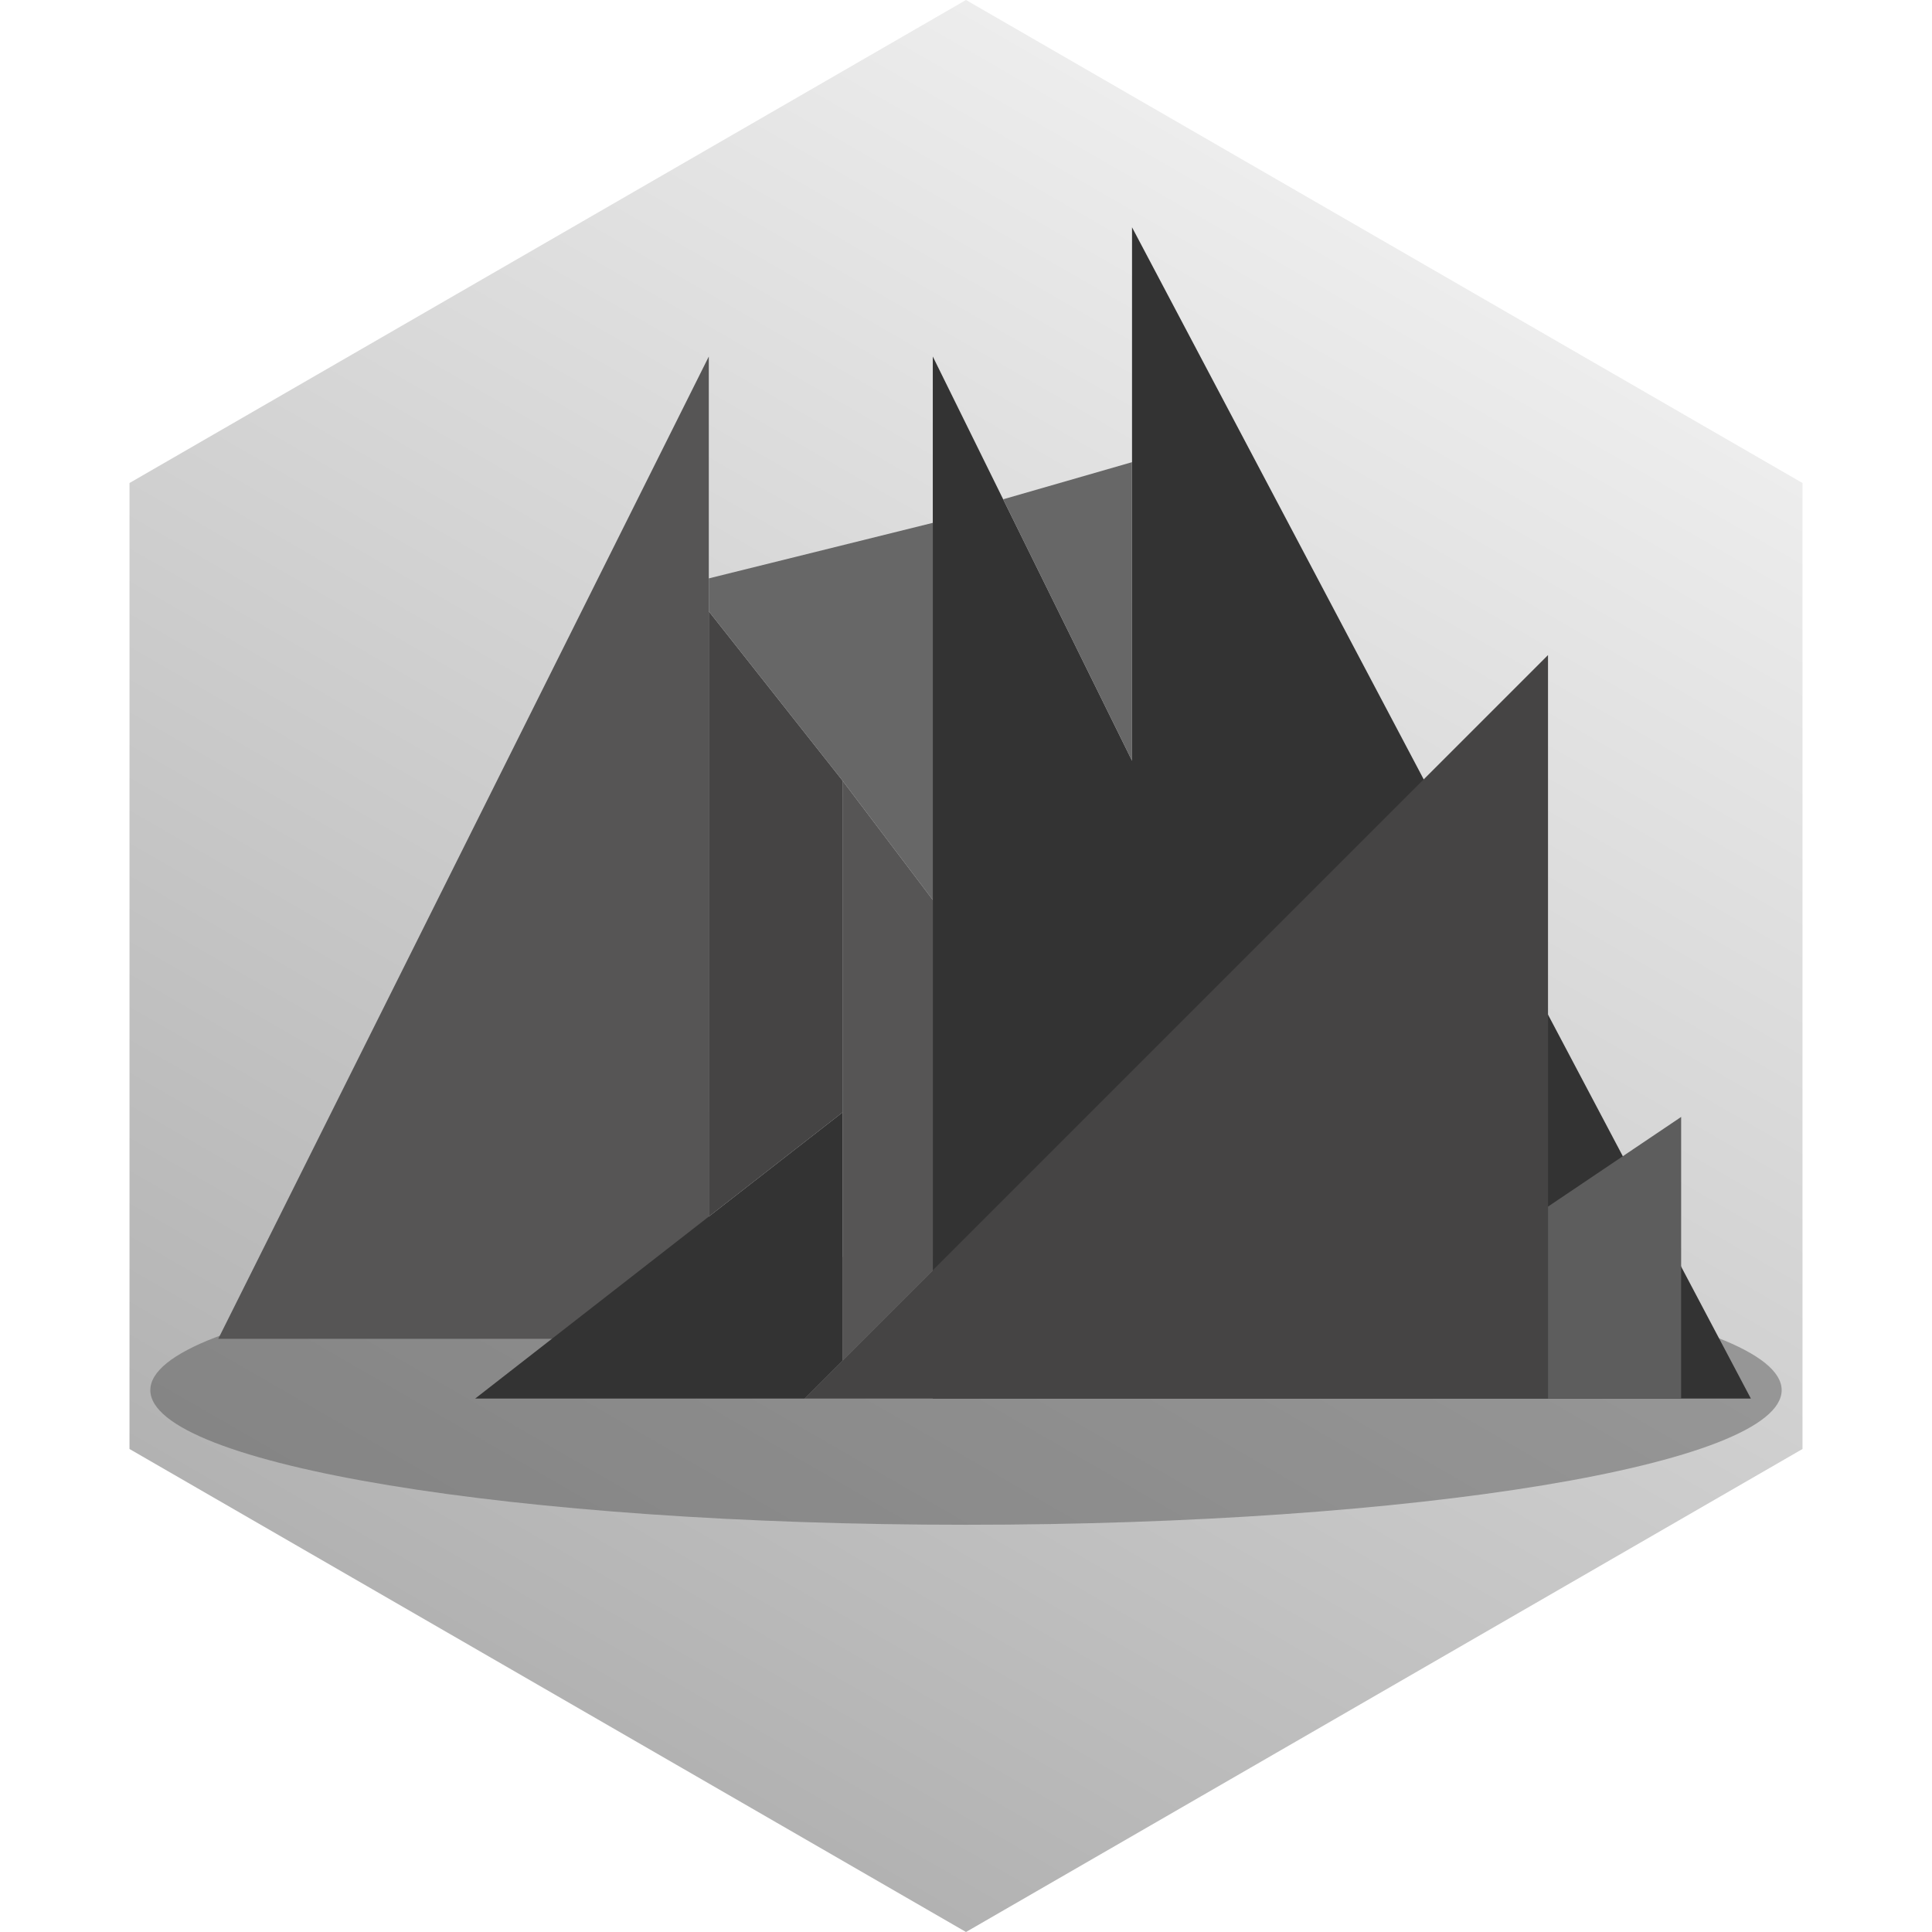
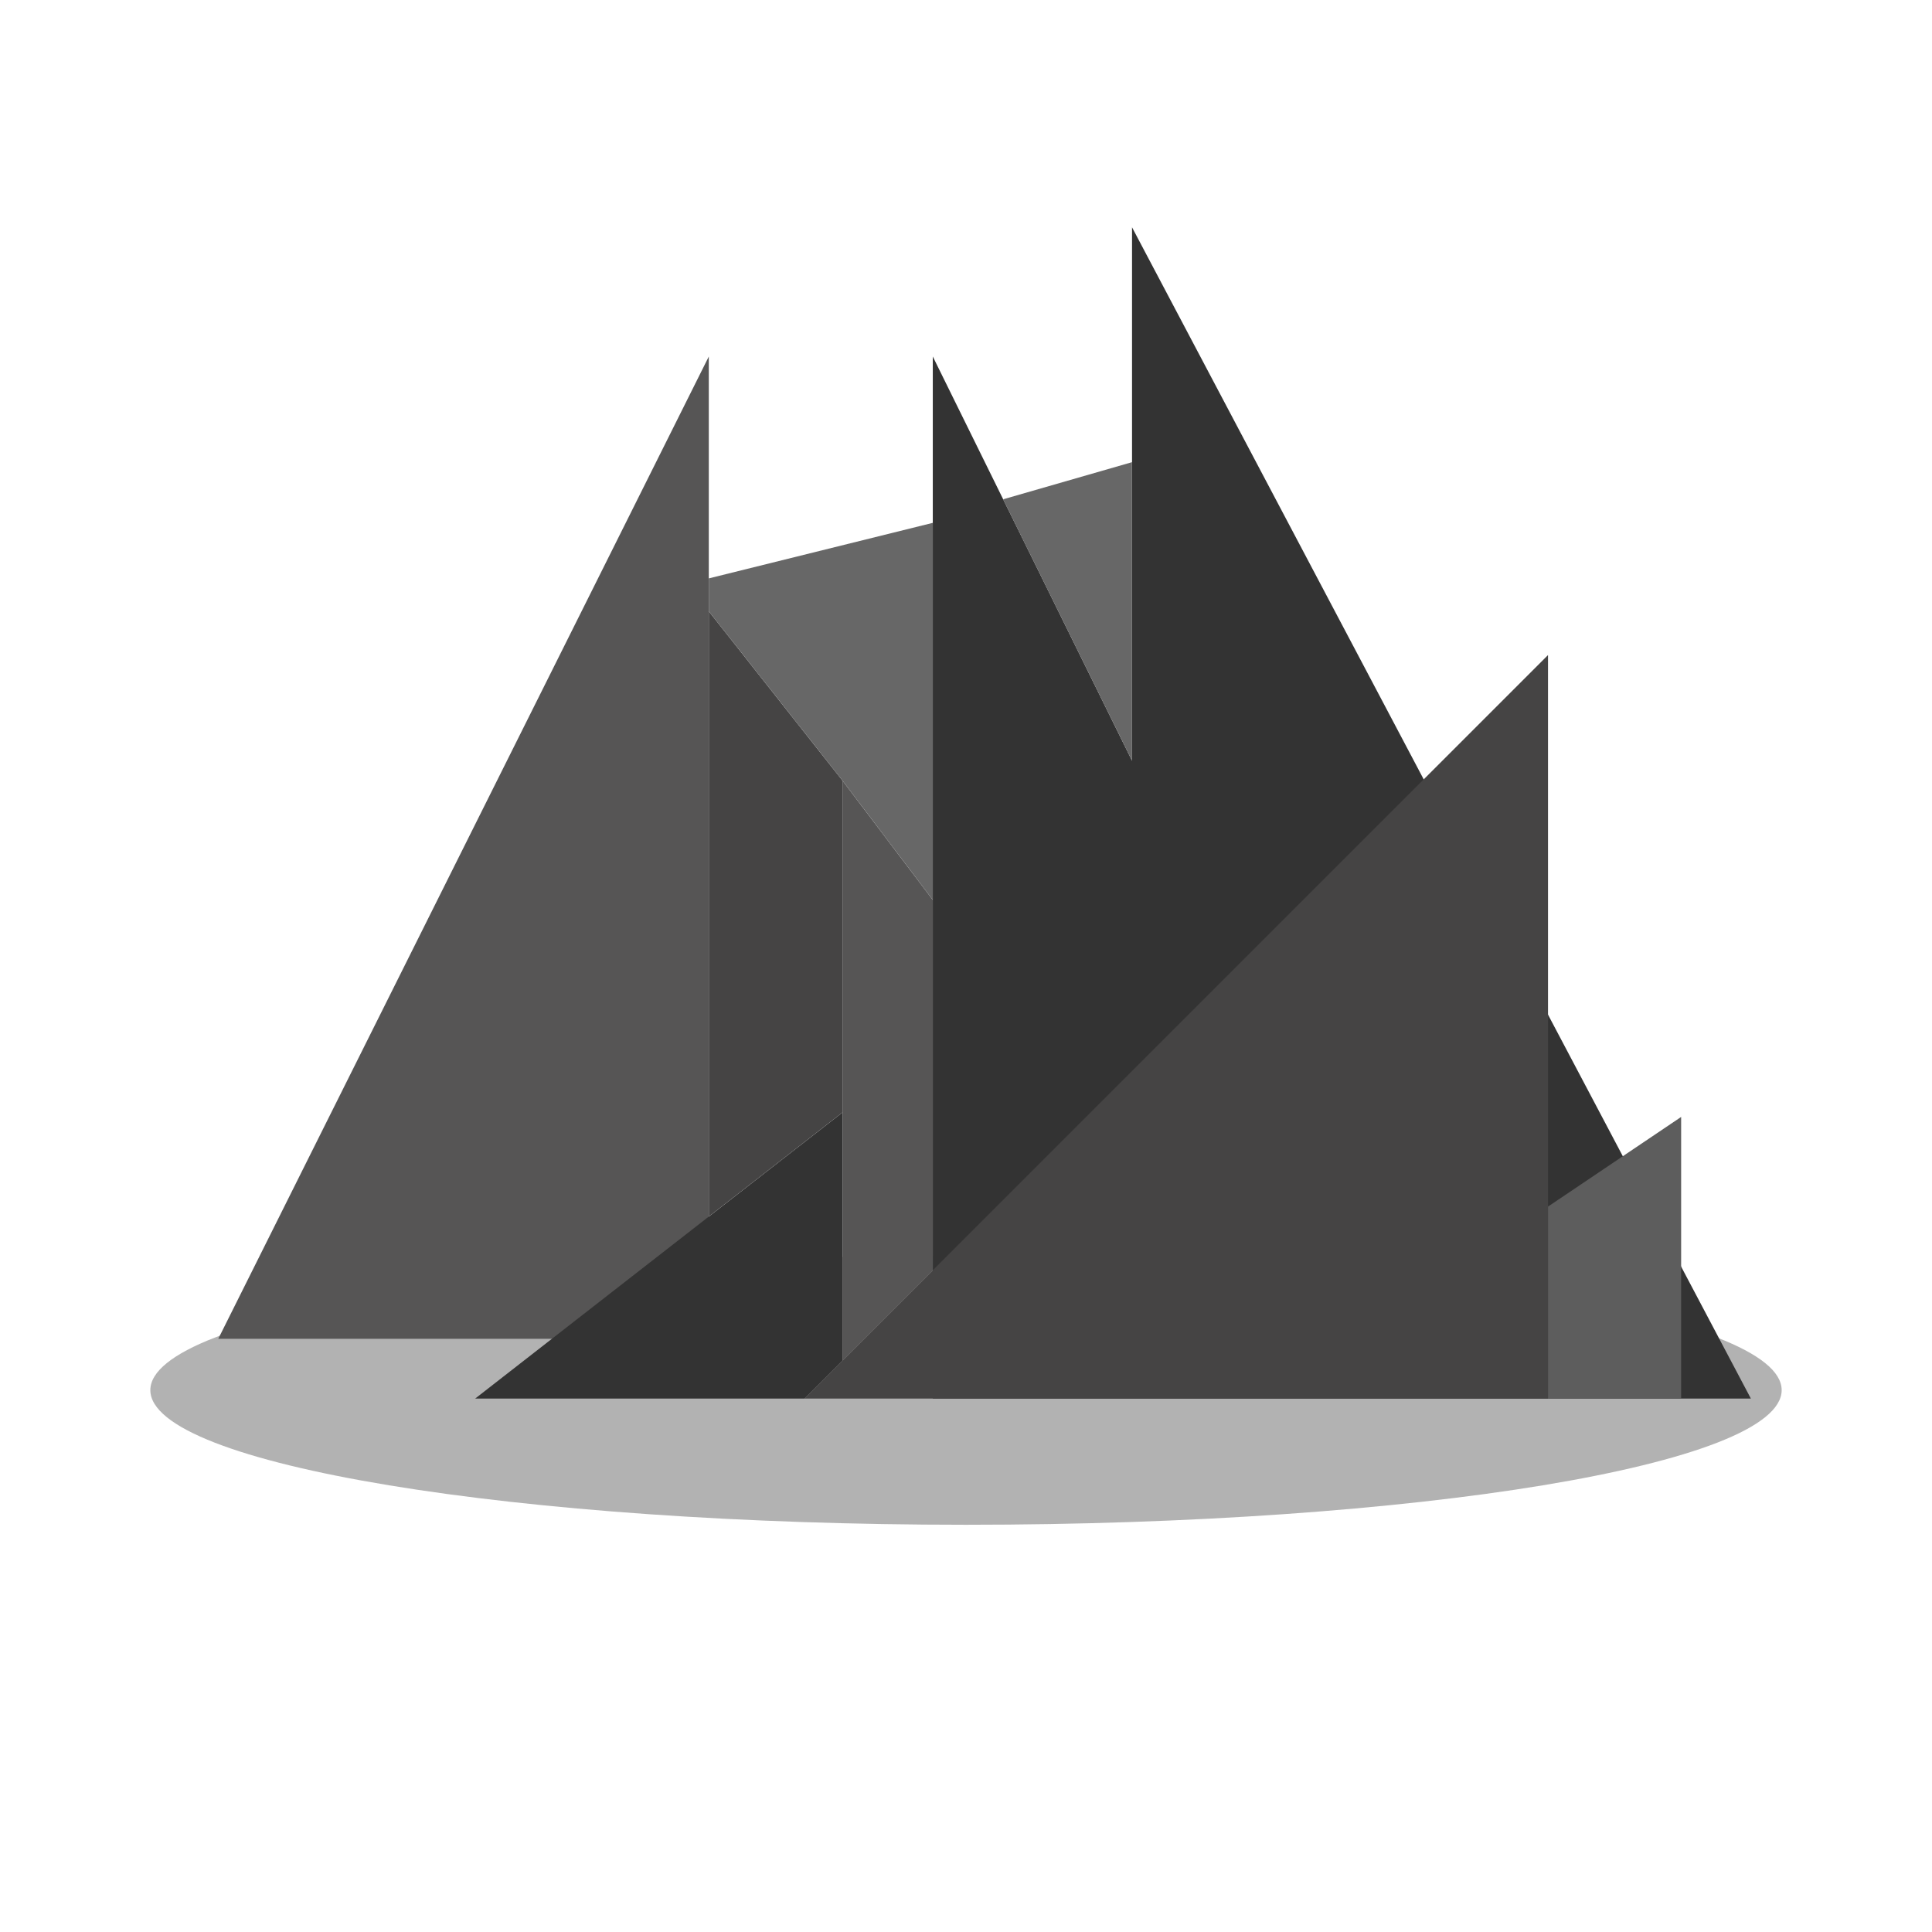
<svg xmlns="http://www.w3.org/2000/svg" id="Layer_1" data-name="Layer 1" viewBox="0 0 64 64">
  <defs>
-     <style>.cls-1{fill:url(#linear-gradient);}.cls-2{fill:#3f3f3f;opacity:0.4;}.cls-3{fill:#333;}.cls-4{fill:#454444;}.cls-5{fill:#5d5d5d;}.cls-6{fill:#676767;}.cls-7{fill:#565555;}</style>
-     <linearGradient id="linear-gradient" x1="-12.37" y1="38.68" x2="-12.37" y2="94.11" gradientTransform="translate(75.91 -19.32) rotate(30)" gradientUnits="userSpaceOnUse">
-       <stop offset="0" stop-color="#ededed" />
-       <stop offset="1" stop-color="#b2b2b2" />
-     </linearGradient>
+     <style>.cls-1{fill:#3f3f3f;opacity:0.4;}.cls-2{fill:#333;}.cls-3{fill:#454444;}.cls-4{fill:#5d5d5d;}.cls-5{fill:#676767;}.cls-6{fill:#565555;}</style>
  </defs>
-   <polygon class="cls-1" points="59.71 16 32 0 4.29 16 4.29 48 32 64 59.71 48 59.71 16" />
-   <ellipse class="cls-2" cx="32" cy="46.05" rx="27.02" ry="4.46" />
-   <polygon class="cls-3" points="58 46.33 37.5 7.53 37.5 25.2 30.9 11.81 30.9 46.33 58 46.33" />
-   <polygon class="cls-4" points="51.28 21.7 26.65 46.33 51.28 46.33 51.28 21.7" />
-   <polygon class="cls-5" points="55.69 37 55.69 46.33 51.28 46.33 51.28 39.97 55.69 37" />
-   <polygon class="cls-6" points="37.5 15.31 33.23 16.54 37.5 25.2 37.5 15.31" />
-   <polygon class="cls-7" points="23.48 44.35 23.48 11.81 7.23 44.35 23.48 44.35" />
-   <polyline class="cls-3" points="27.91 36.85 27.91 45.07 26.65 46.33 15.74 46.33 27.91 36.85" />
-   <polygon class="cls-7" points="27.91 45.07 30.9 42.08 30.9 29.81 27.91 25.86 27.91 45.07" />
-   <polygon class="cls-4" points="27.91 25.86 23.48 20.25 23.48 40.3 27.91 36.85 27.91 25.86" />
-   <polygon class="cls-6" points="23.48 19.16 30.9 17.32 30.9 29.81 27.91 25.86 23.48 20.25 23.48 19.16" />
+   <ellipse class="cls-1" cx="32" cy="46.05" rx="27.02" ry="4.46" />
+   <polygon class="cls-2" points="58 46.33 37.5 7.53 37.5 25.2 30.9 11.81 30.9 46.33 58 46.33" />
+   <polygon class="cls-3" points="51.28 21.7 26.65 46.33 51.28 46.33 51.28 21.7" />
+   <polygon class="cls-4" points="55.69 37 55.69 46.33 51.28 46.33 51.28 39.97 55.69 37" />
+   <polygon class="cls-5" points="37.5 15.31 33.23 16.54 37.5 25.2 37.5 15.31" />
+   <polygon class="cls-6" points="23.48 44.35 23.48 11.81 7.23 44.35 23.48 44.35" />
+   <polyline class="cls-2" points="27.91 36.85 27.91 45.07 26.65 46.33 15.74 46.33 27.91 36.85" />
+   <polygon class="cls-6" points="27.91 45.07 30.9 42.08 30.9 29.81 27.91 25.86 27.91 45.07" />
+   <polygon class="cls-3" points="27.91 25.86 23.48 20.25 23.48 40.3 27.91 36.85 27.91 25.86" />
+   <polygon class="cls-5" points="23.48 19.16 30.9 17.32 30.9 29.81 27.91 25.86 23.48 20.25 23.48 19.16" />
</svg>
